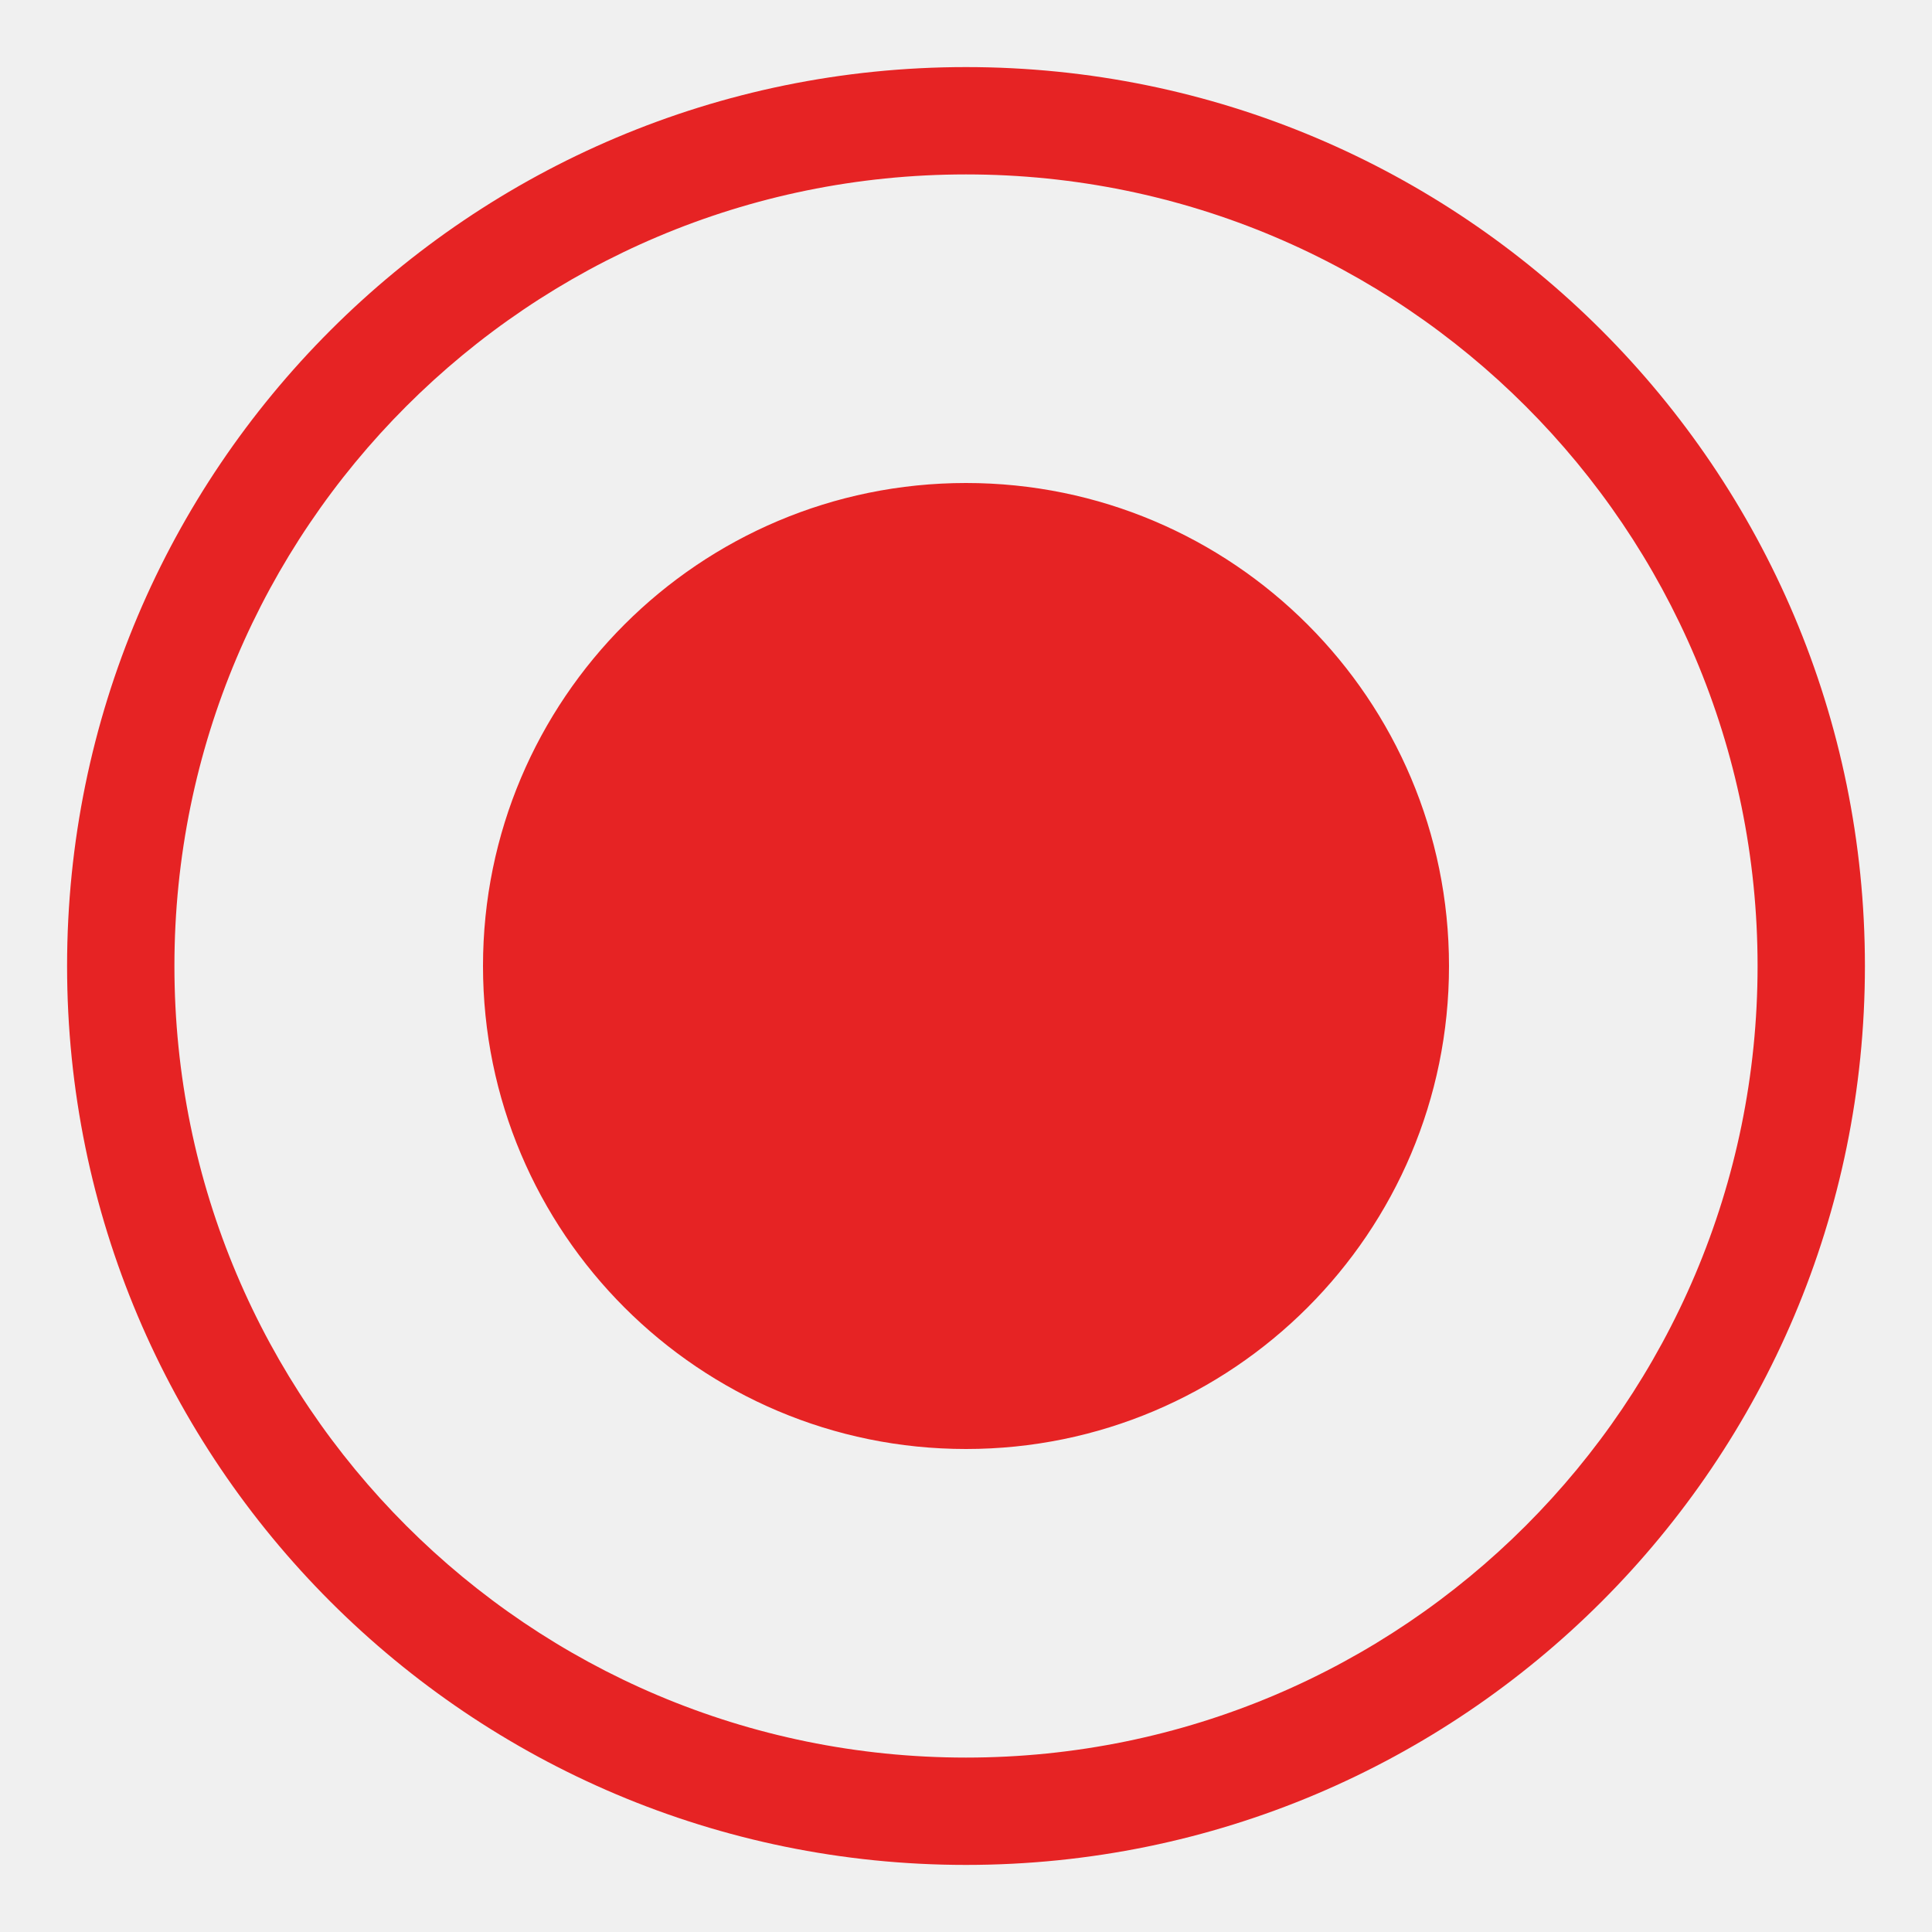
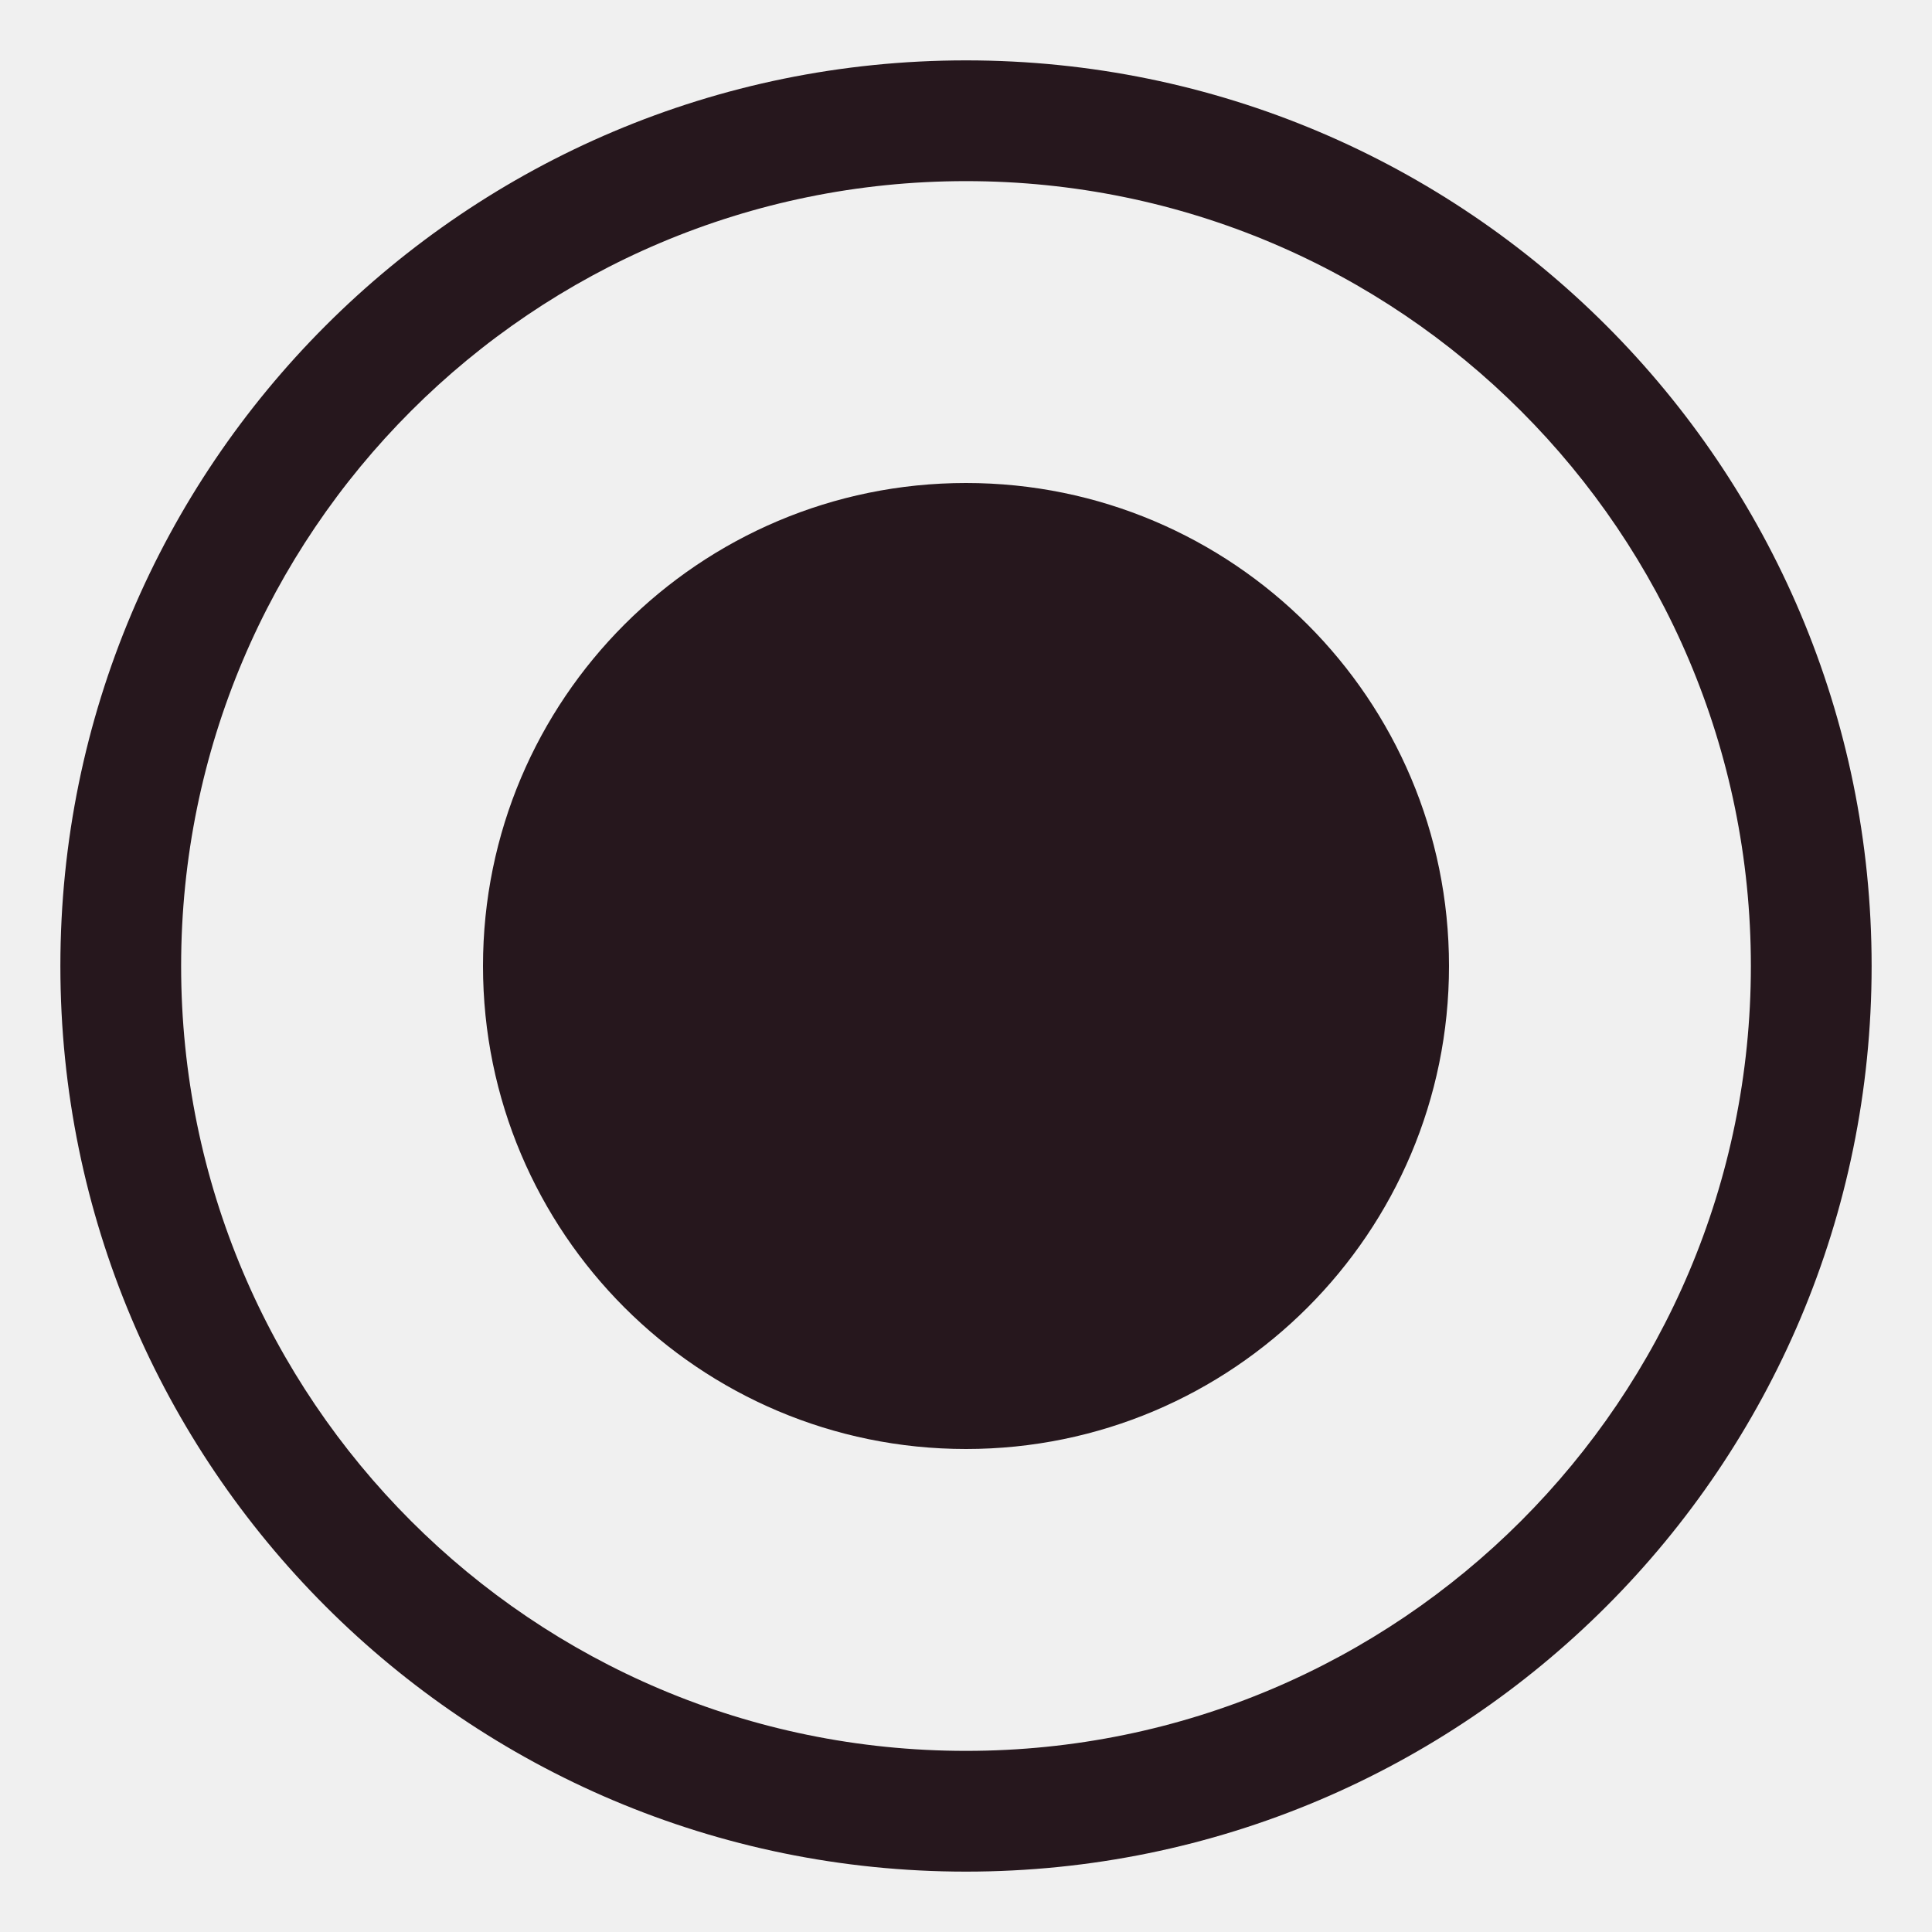
- <svg xmlns="http://www.w3.org/2000/svg" width="18" height="18" viewBox="0 0 18 18" fill="none">
-   <g clip-path="url(#clip0_2231_67)">
-     <path d="M9 0.625C13.625 0.625 17.375 4.375 17.375 9C17.375 13.625 13.625 17.375 9 17.375C4.375 17.375 0.625 13.625 0.625 9C0.625 4.375 4.375 0.625 9 0.625ZM9 1.625C4.927 1.625 1.625 4.927 1.625 9C1.625 13.073 4.927 16.375 9 16.375C13.073 16.375 16.375 13.073 16.375 9C16.375 4.927 13.073 1.625 9 1.625ZM9 4.5C11.485 4.5 13.5 6.515 13.5 9C13.5 11.485 11.485 13.5 9 13.5C6.515 13.5 4.5 11.485 4.5 9C4.5 6.515 6.515 4.5 9 4.5Z" fill="#E62324" />
+ <svg xmlns="http://www.w3.org/2000/svg" width="16" height="16" viewBox="0 0 16 16" fill="none">
+   <g clip-path="url(#clip0_2484_6230)">
+     <path d="M8 0.5C12.142 0.5 15.5 3.858 15.5 8C15.5 12.142 12.142 15.5 8 15.5C3.858 15.5 0.5 12.142 0.5 8C0.5 3.858 3.858 0.5 8 0.5ZM8 1.5C4.41 1.5 1.5 4.41 1.5 8C1.5 11.59 4.41 14.5 8 14.5C11.59 14.5 14.5 11.59 14.5 8C14.5 4.41 11.59 1.5 8 1.5ZM8 4C10.209 4 12 5.791 12 8C12 10.209 10.209 12 8 12C5.791 12 4 10.209 4 8C4 5.791 5.791 4 8 4Z" fill="#26171D" />
  </g>
  <defs>
-     <clipPath id="clip0_2231_67">
-       <rect width="18" height="18" fill="white" />
+     <clipPath id="clip0_2484_6230">
+       <rect width="16" height="16" fill="white" />
    </clipPath>
  </defs>
</svg>
